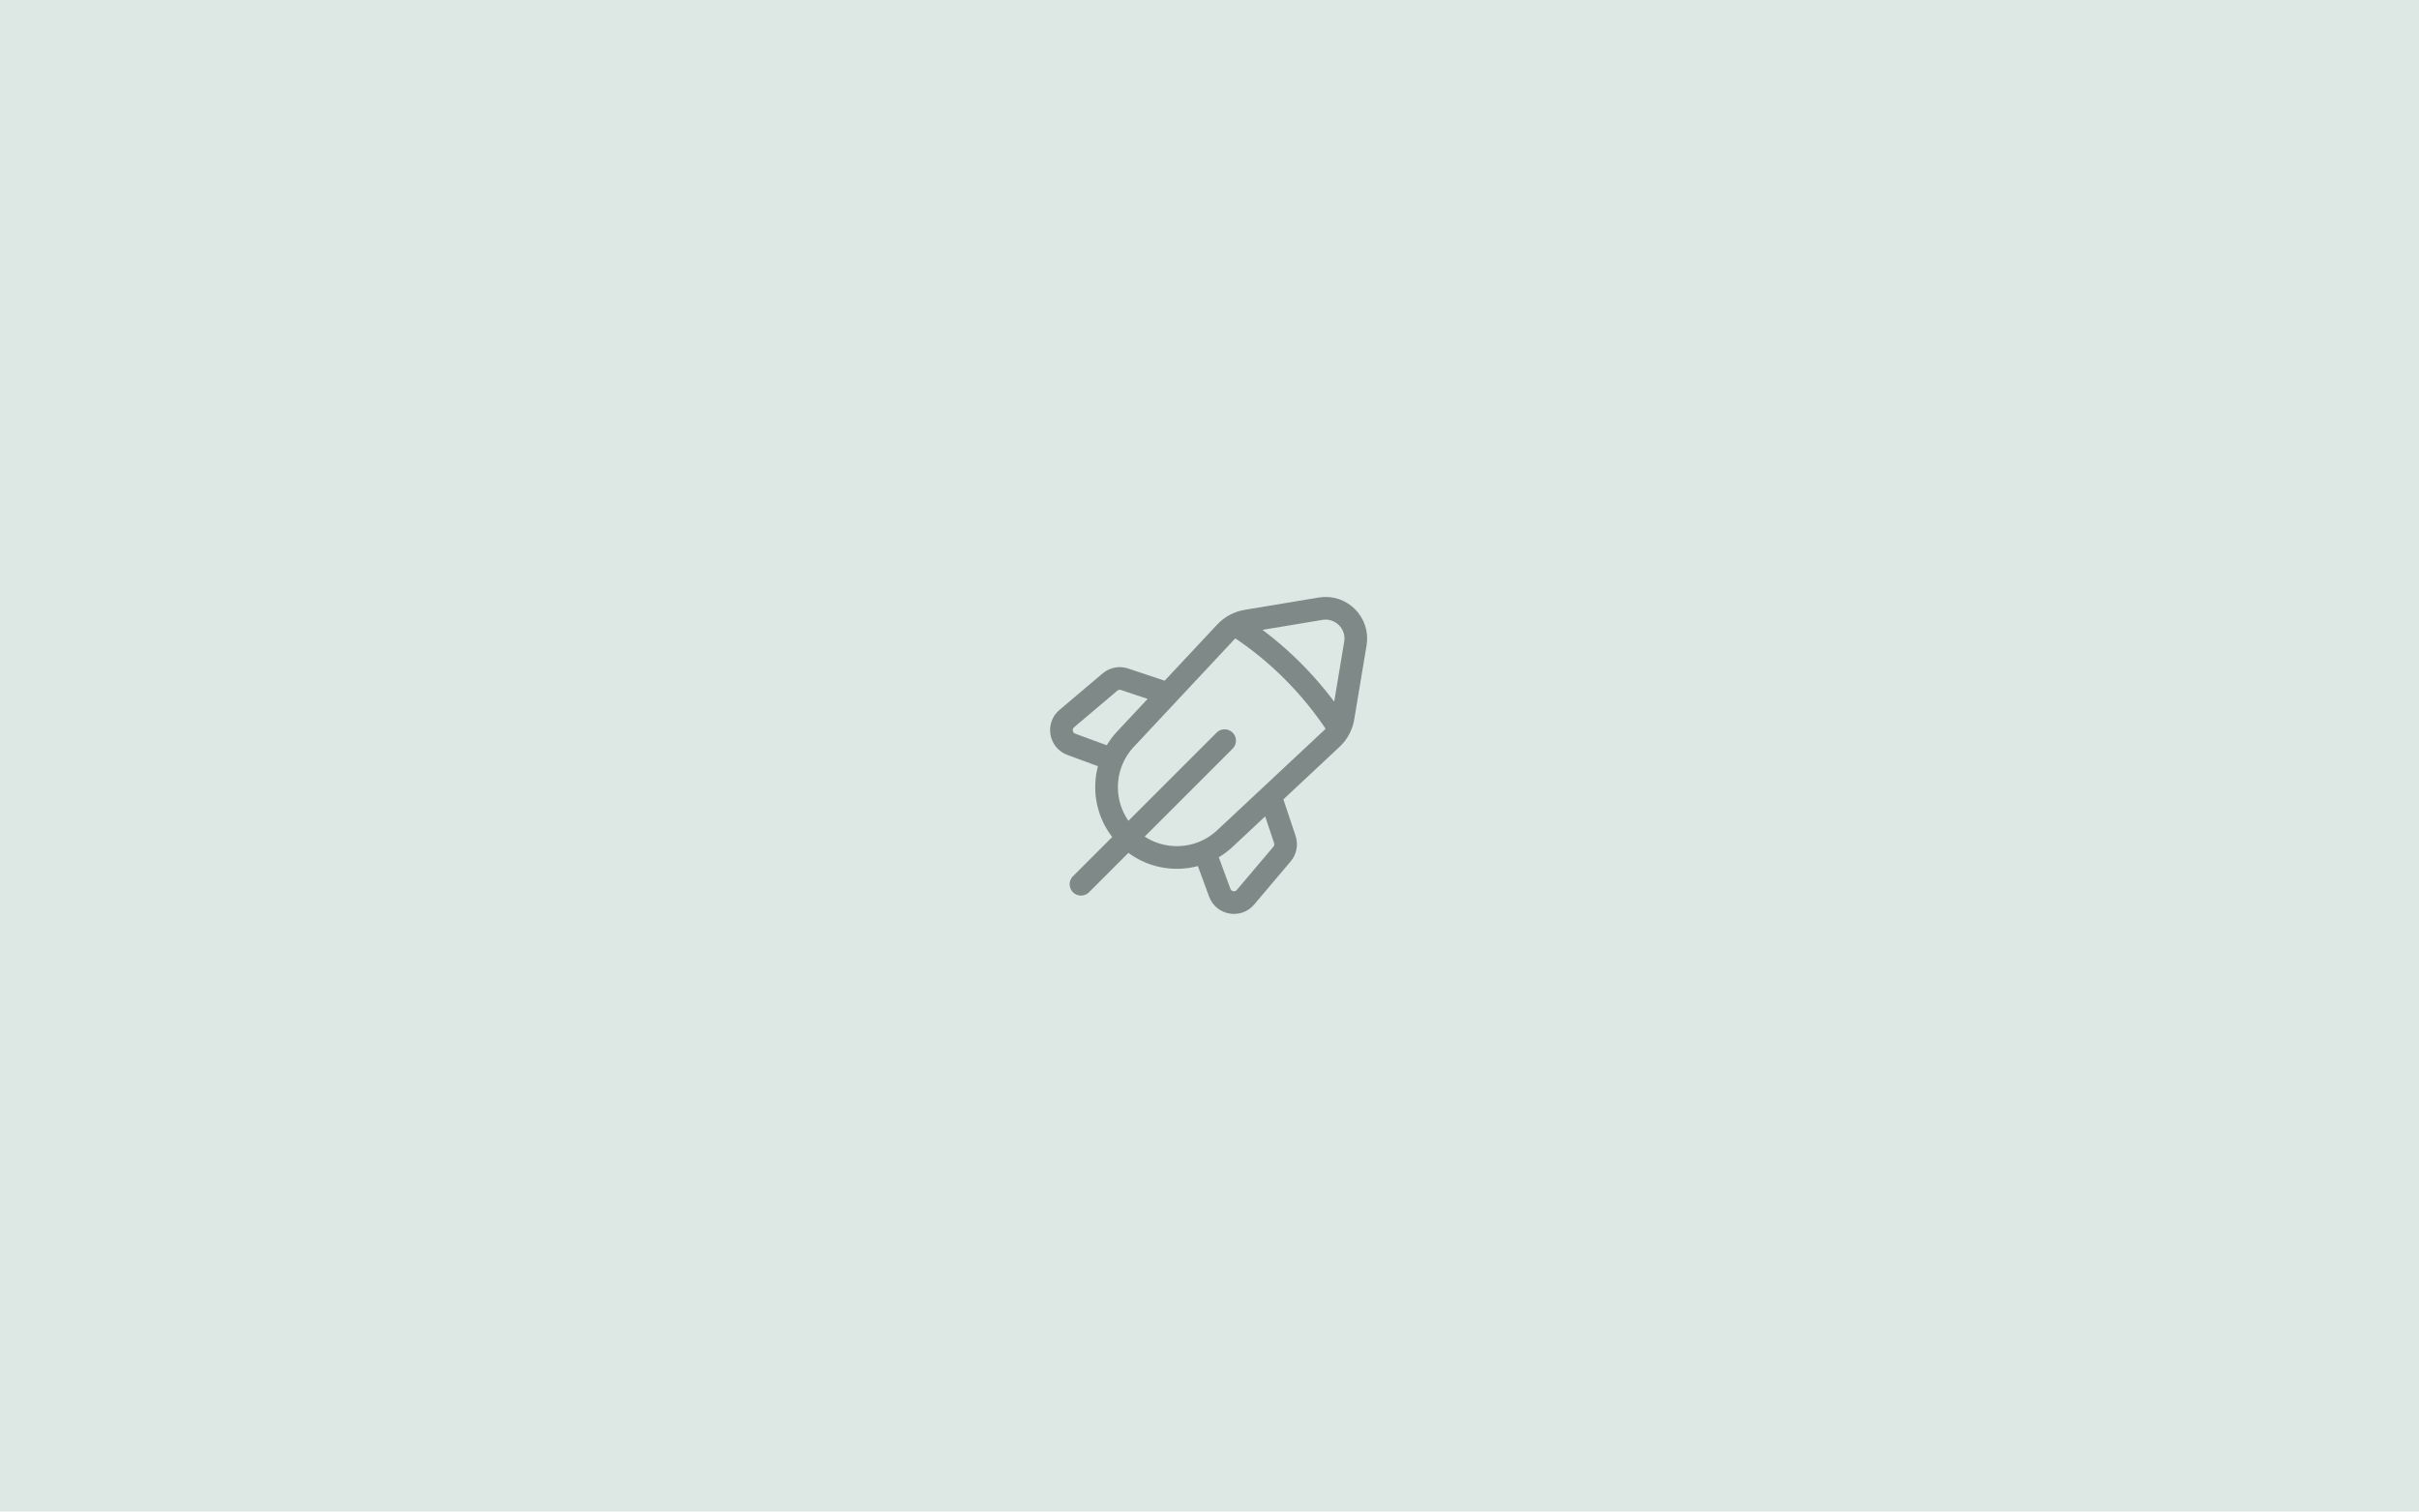
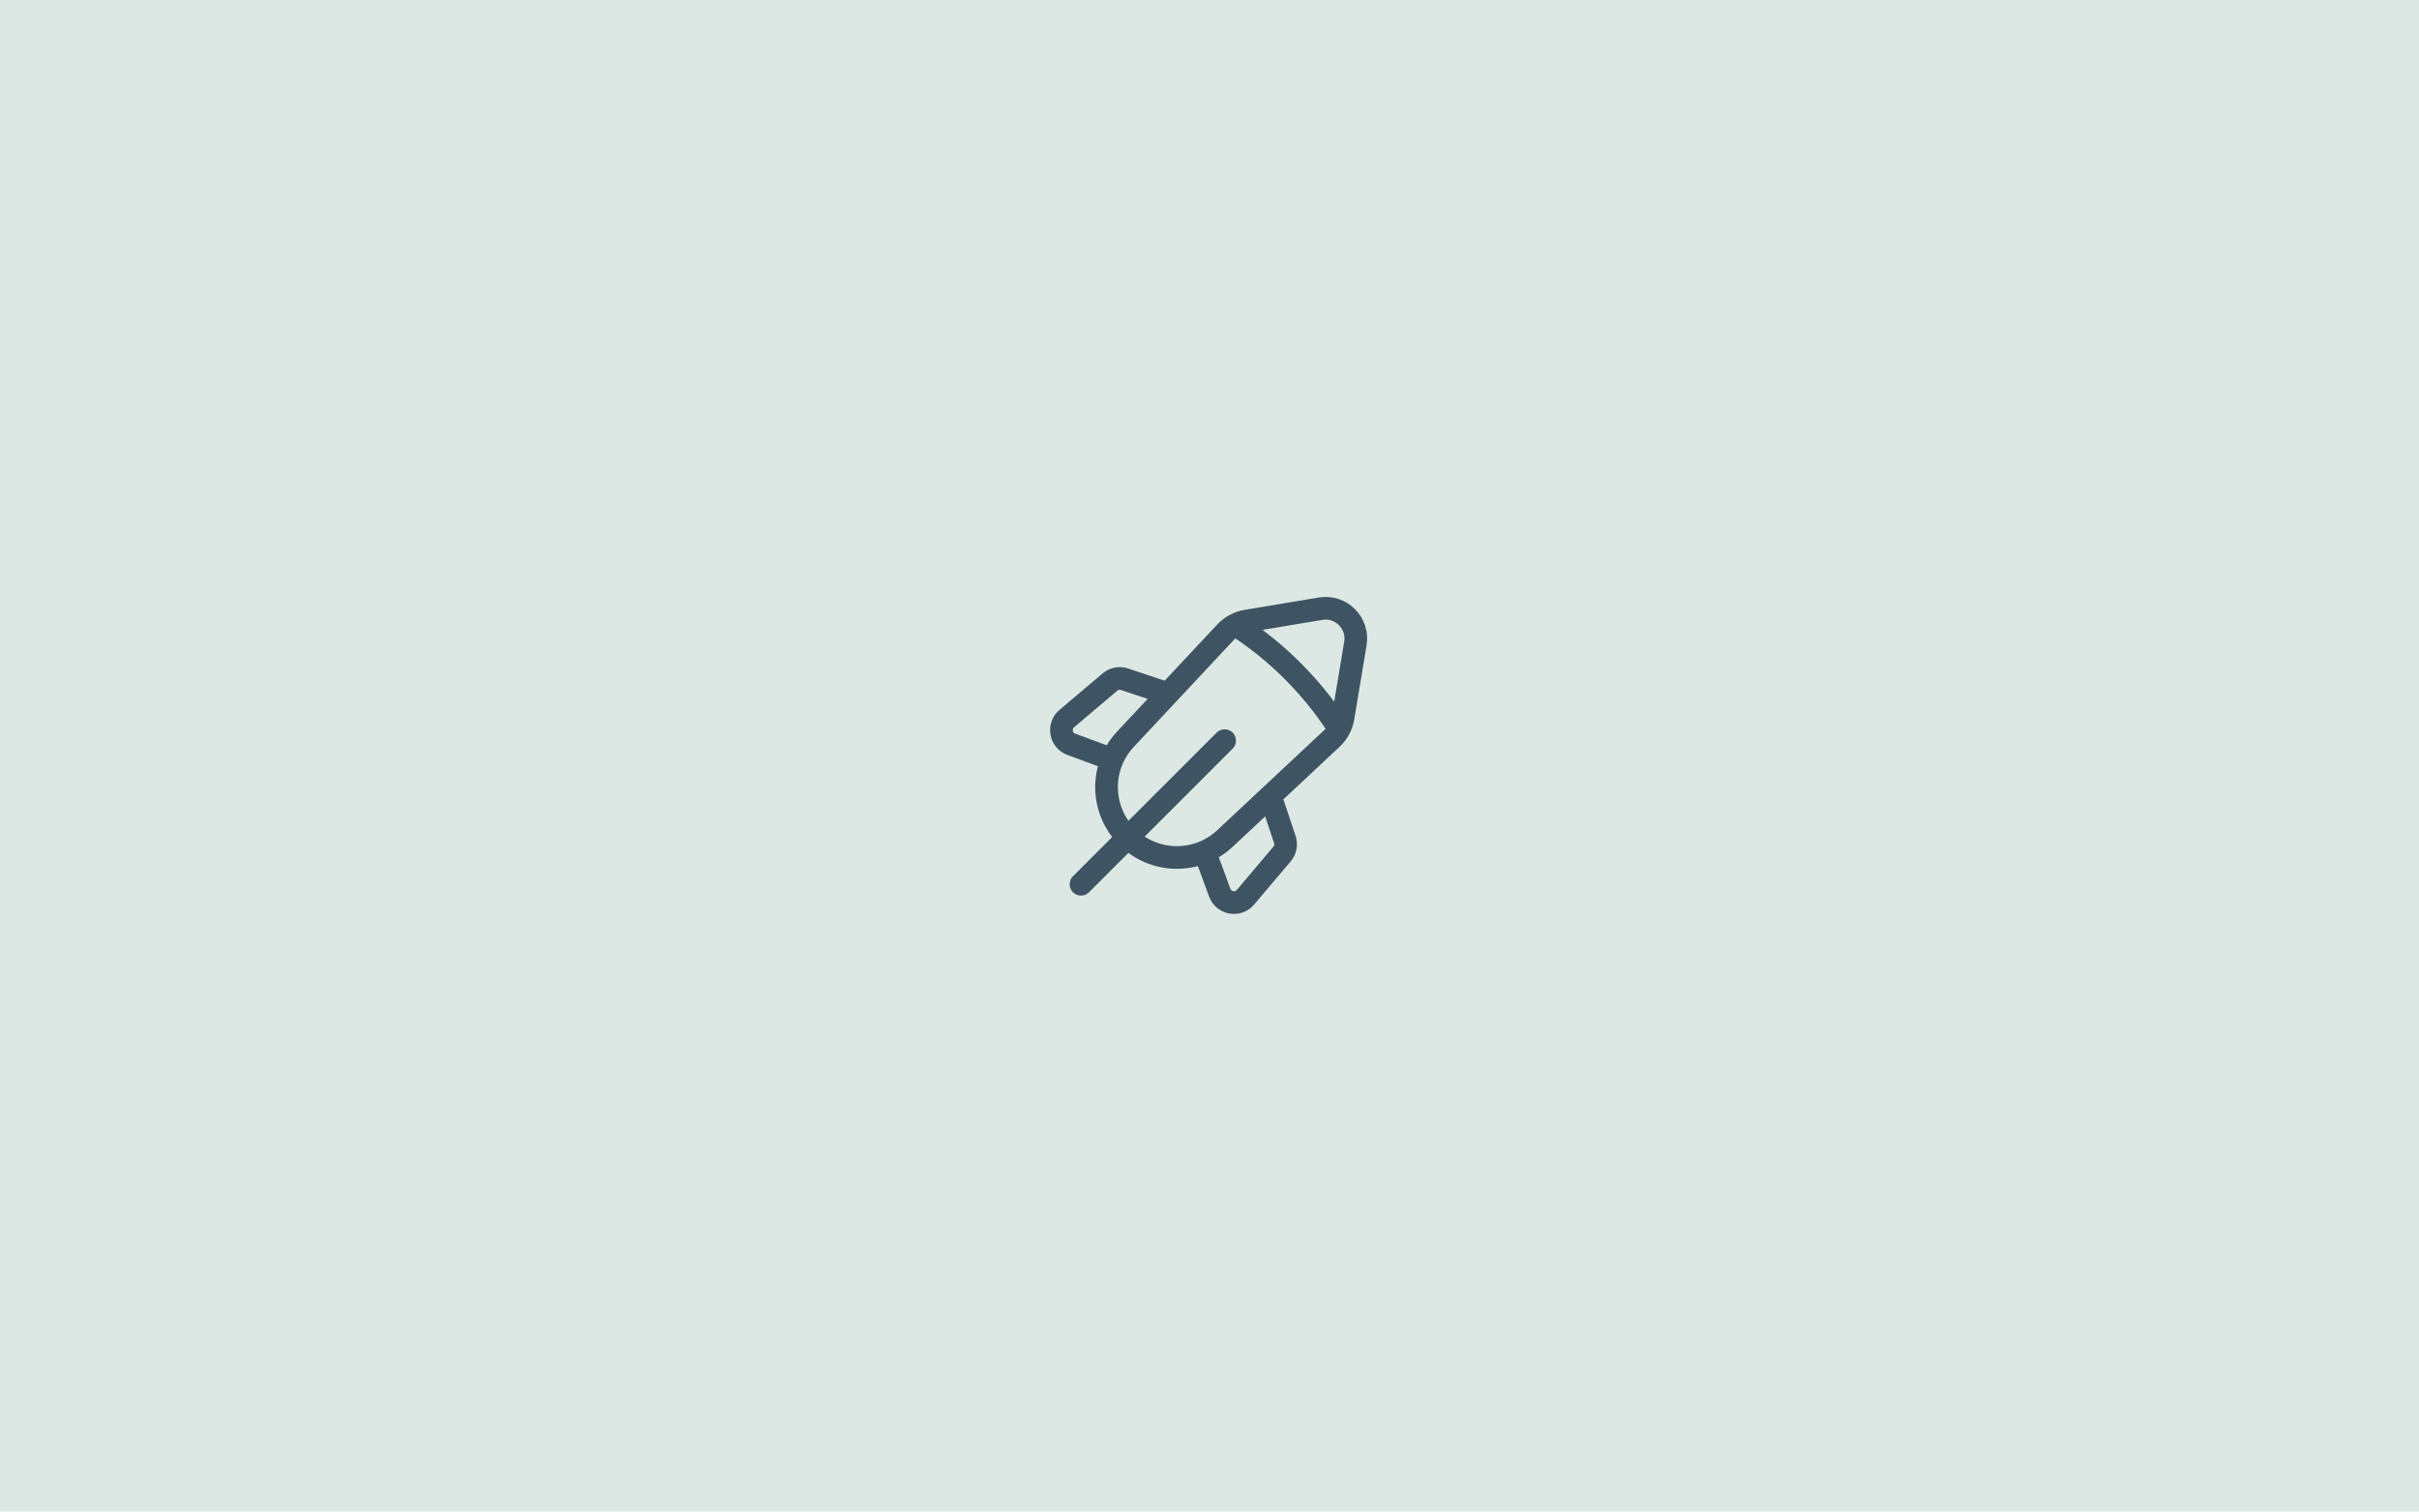
<svg xmlns="http://www.w3.org/2000/svg" viewBox="0 0 1600 1000" width="1600" height="1000">
  <rect width="1600" height="1000" fill="#DDE8E4" />
-   <g transform="translate(680 380) scale(10.0)" fill="none" stroke="#0F181A" stroke-opacity=".45" stroke-width="1.5" stroke-linecap="round" stroke-linejoin="round">
+   <g transform="translate(680 380) scale(10.0)" fill="none" stroke="#3E5463" stroke-width="1.5" stroke-linecap="round" stroke-linejoin="round">
    <path d="M13 11L3.5 20.5M14.018 3.538C15.236 4.347 16.407 5.299 17.501 6.393C18.604 7.497 19.564 8.678 20.377 9.908M9.255 7.896L6.38 6.938C6.049 6.827 5.684 6.898 5.418 7.123L2.56 9.541C1.975 10.036 2.142 10.977 2.861 11.242L5.568 12.24M11.681 18.352L12.678 21.06C12.943 21.779 13.885 21.945 14.38 21.36L16.797 18.503C17.023 18.236 17.093 17.872 16.983 17.541L16.024 14.666M19.348 2.271L14.442 3.088C13.912 3.177 13.426 3.437 13.059 3.829L6.446 10.899C4.732 12.731 4.78 15.592 6.554 17.367C8.328 19.141 11.19 19.189 13.022 17.474L20.091 10.861C20.483 10.494 20.744 10.008 20.832 9.479L21.65 4.572C21.875 3.219 20.702 2.045 19.348 2.271Z" />
  </g>
</svg>
